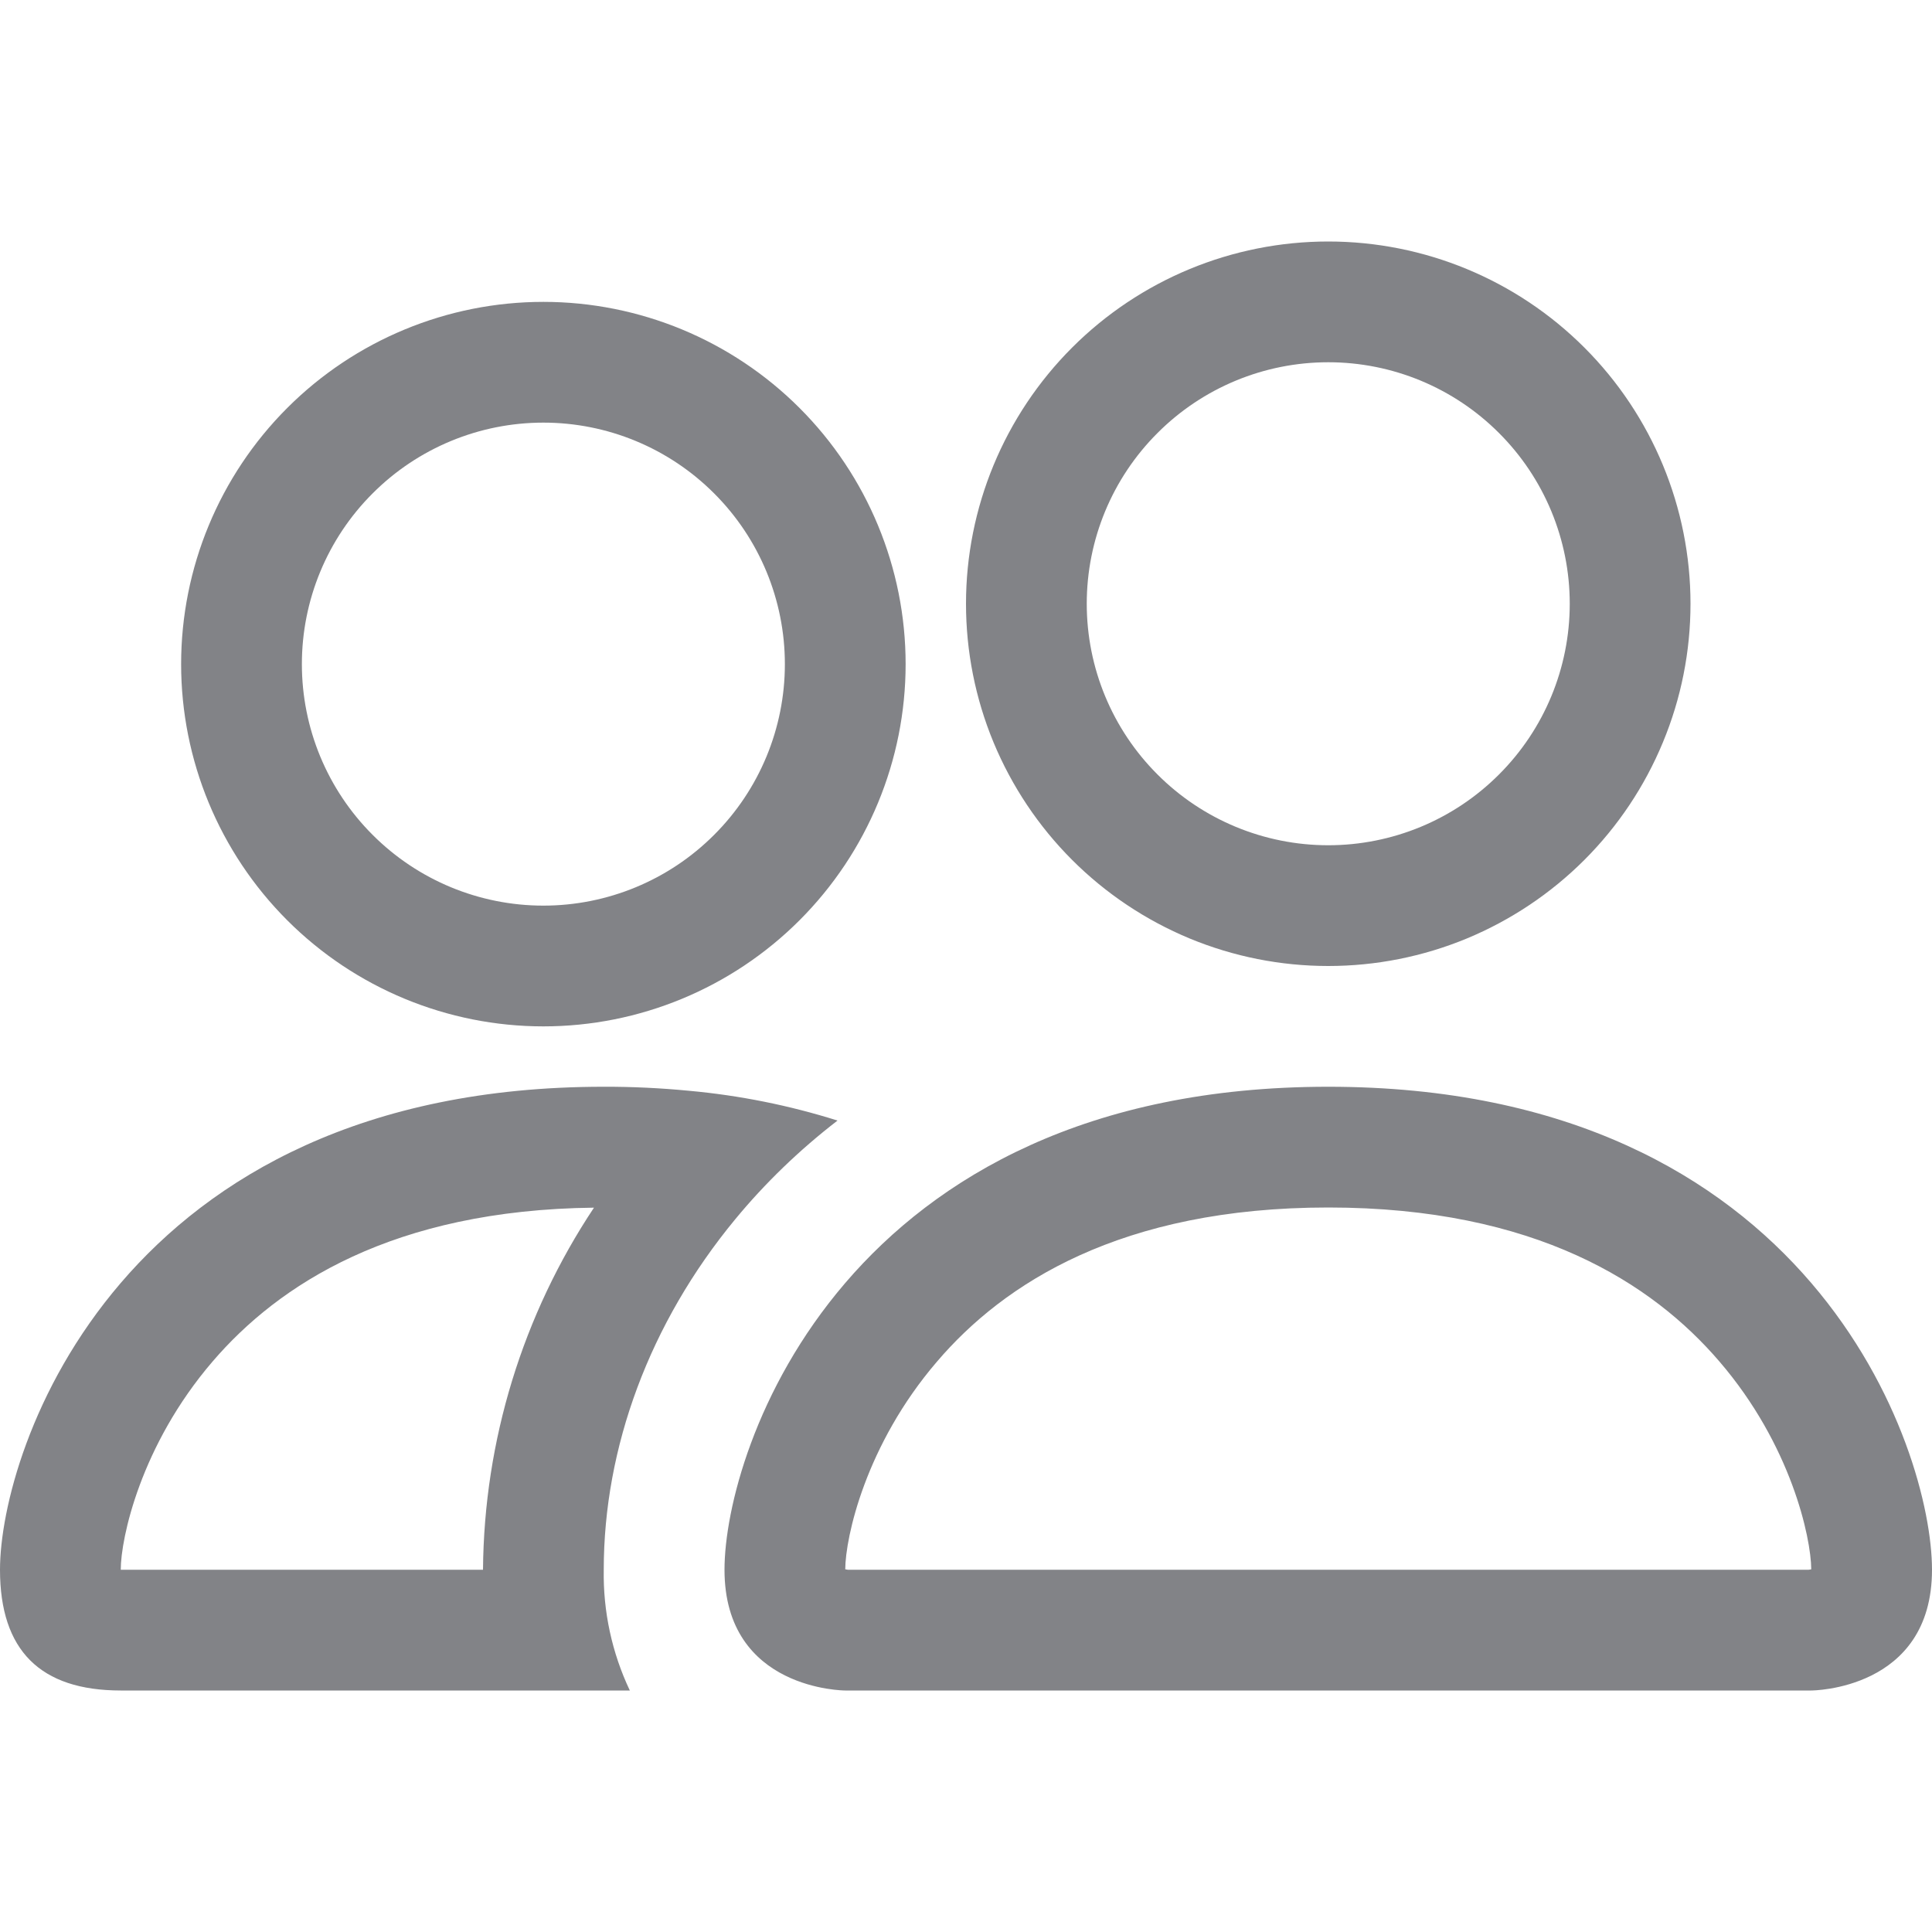
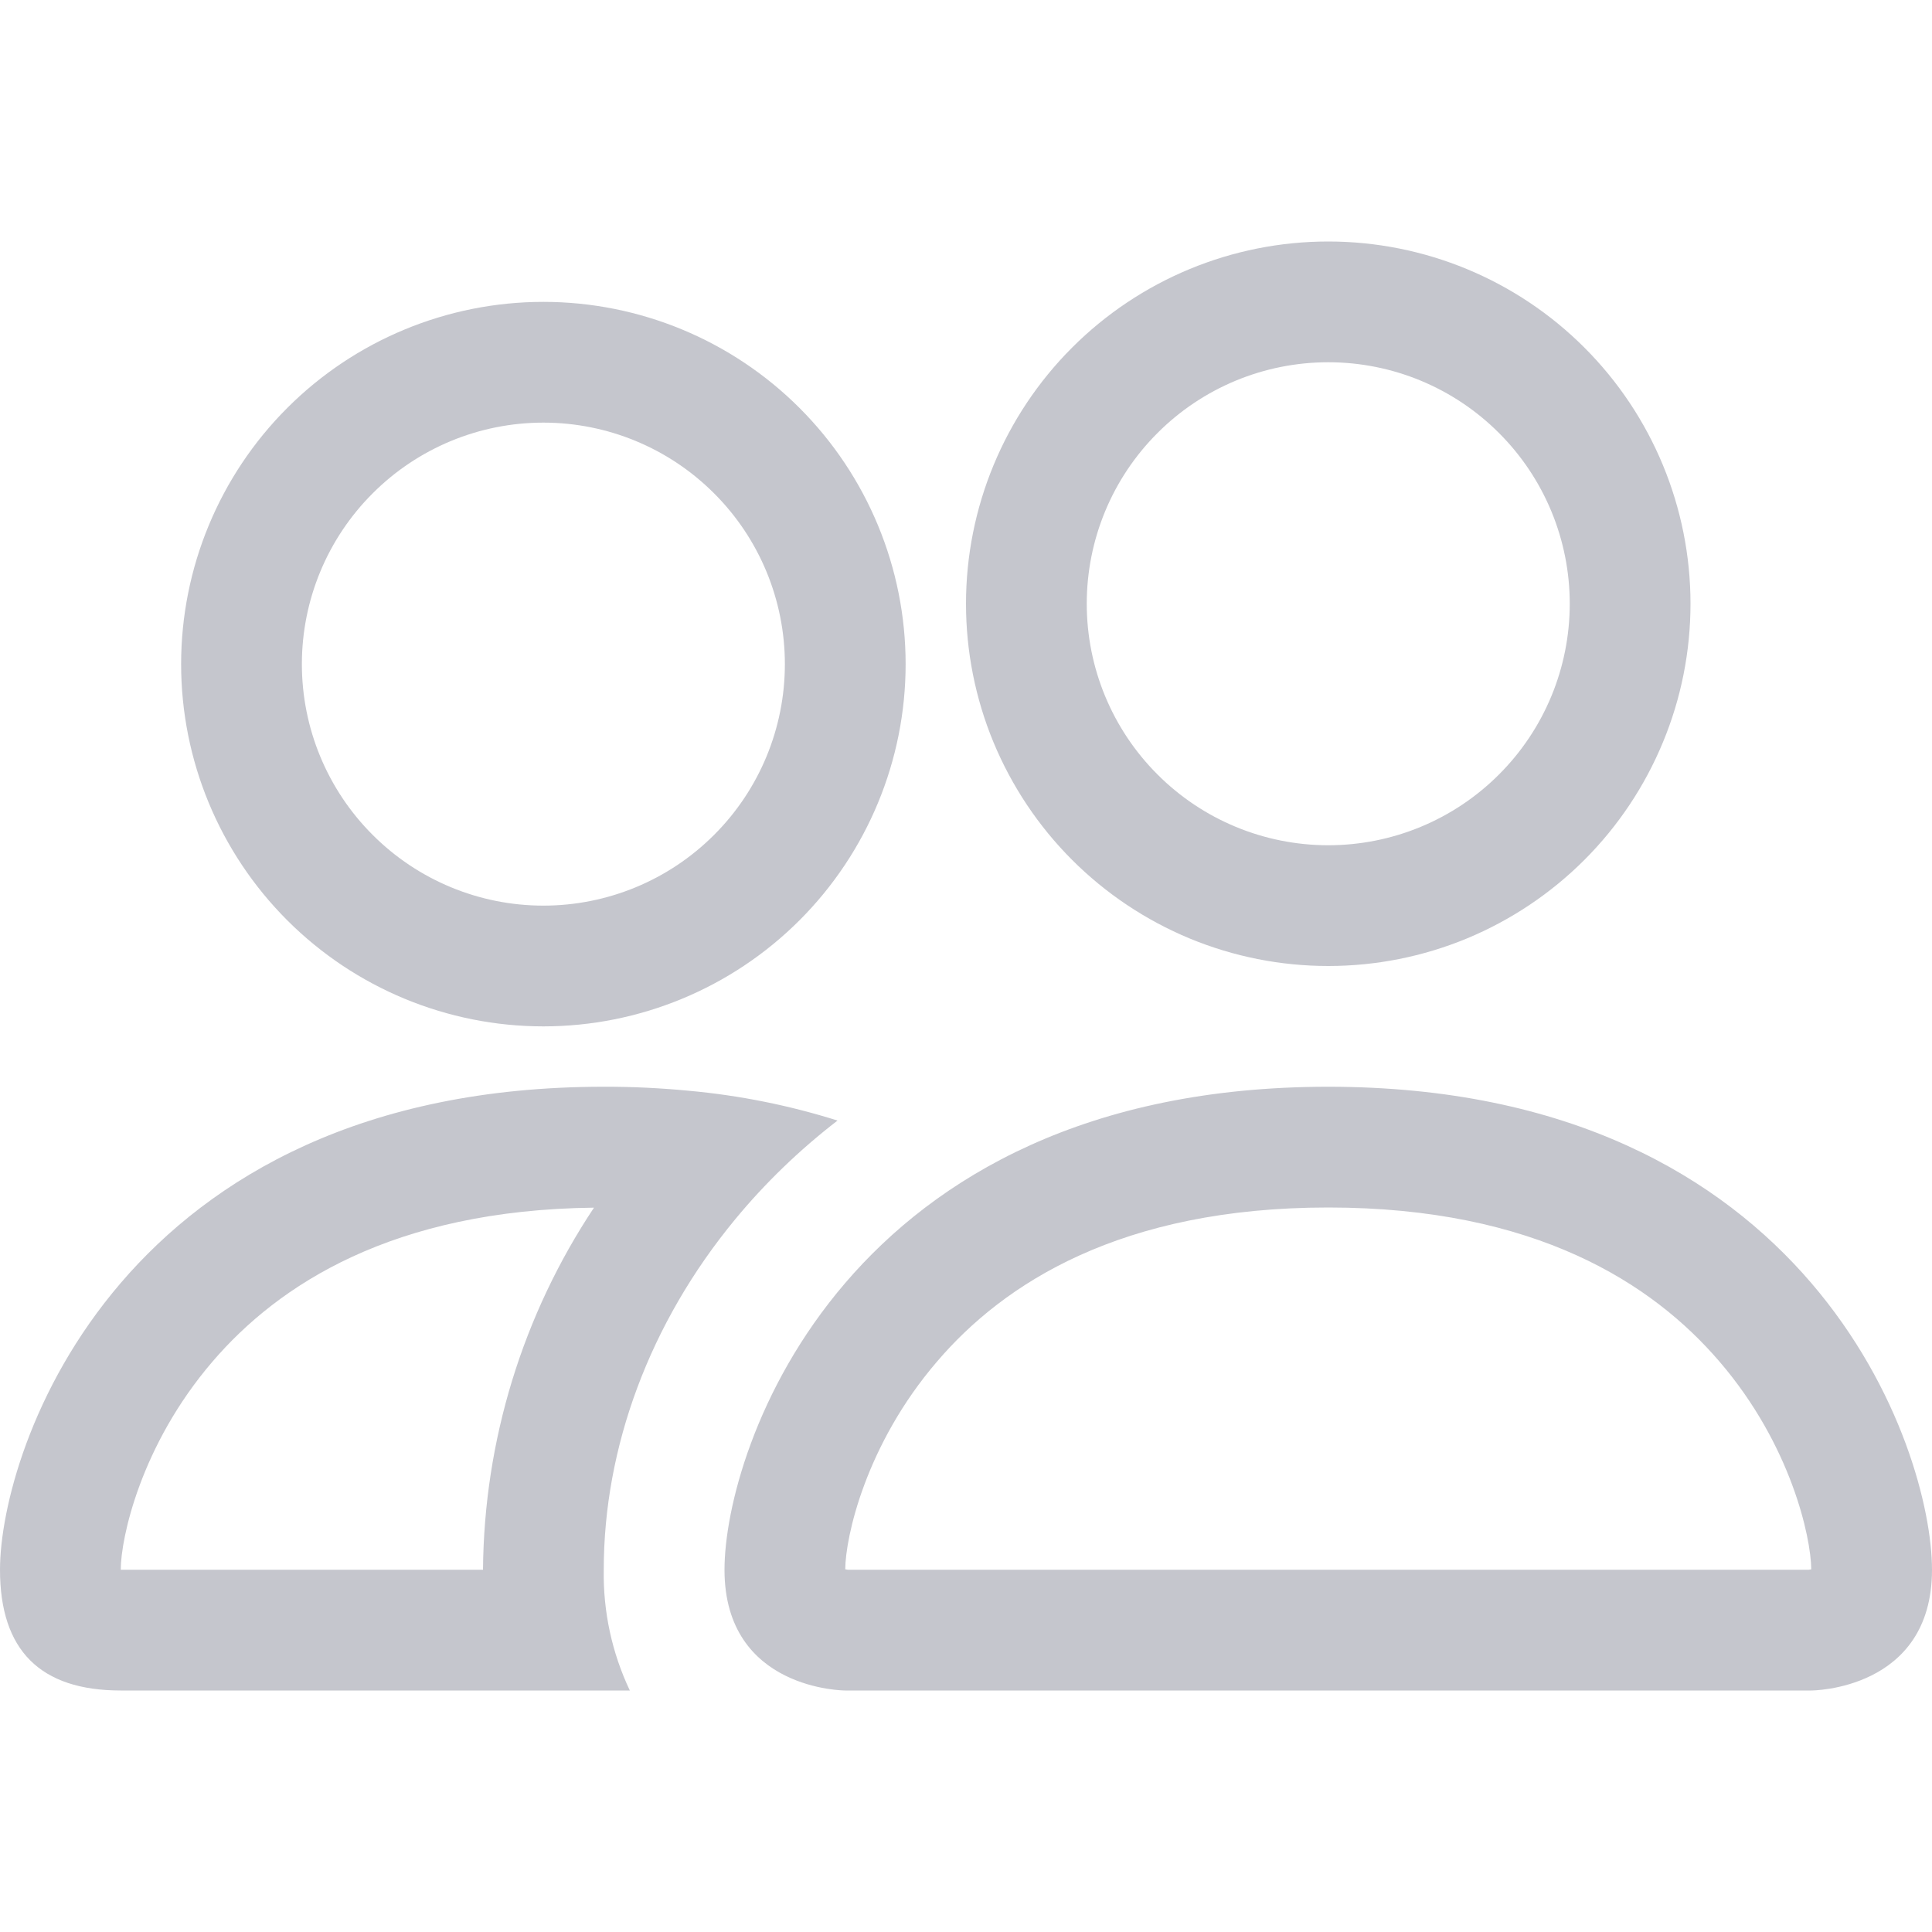
<svg xmlns="http://www.w3.org/2000/svg" width="24" height="24" viewBox="0 0 24 24" fill="none">
-   <path d="M22.5 21C22.5 21 24 21 24 19.5C24 18 22.5 13.5 16.5 13.5C10.5 13.5 9 18 9 19.5C9 21 10.5 21 10.5 21H22.5ZM10.533 19.5C10.522 19.498 10.511 19.497 10.5 19.494C10.502 19.098 10.751 17.949 11.64 16.914C12.468 15.944 13.923 15 16.5 15C19.076 15 20.53 15.945 21.36 16.914C22.25 17.949 22.497 19.099 22.5 19.494L22.488 19.497C22.481 19.498 22.474 19.499 22.467 19.5H10.533ZM16.5 10.5C17.296 10.5 18.059 10.184 18.621 9.621C19.184 9.059 19.5 8.296 19.5 7.5C19.5 6.704 19.184 5.941 18.621 5.379C18.059 4.816 17.296 4.5 16.5 4.5C15.704 4.5 14.941 4.816 14.379 5.379C13.816 5.941 13.5 6.704 13.5 7.5C13.5 8.296 13.816 9.059 14.379 9.621C14.941 10.184 15.704 10.5 16.5 10.5ZM21 7.5C21 8.091 20.884 8.676 20.657 9.222C20.431 9.768 20.1 10.264 19.682 10.682C19.264 11.1 18.768 11.431 18.222 11.658C17.676 11.884 17.091 12 16.5 12C15.909 12 15.324 11.884 14.778 11.658C14.232 11.431 13.736 11.1 13.318 10.682C12.9 10.264 12.569 9.768 12.342 9.222C12.116 8.676 12 8.091 12 7.5C12 6.307 12.474 5.162 13.318 4.318C14.162 3.474 15.306 3 16.5 3C17.694 3 18.838 3.474 19.682 4.318C20.526 5.162 21 6.307 21 7.5ZM10.404 13.92C9.804 13.731 9.185 13.607 8.559 13.55C8.207 13.516 7.854 13.499 7.5 13.5C1.5 13.5 0 18 0 19.5C0 20.5 0.499 21 1.5 21H7.824C7.602 20.532 7.491 20.018 7.5 19.5C7.5 17.985 8.066 16.437 9.135 15.144C9.499 14.703 9.924 14.29 10.404 13.92ZM7.38 15C6.492 16.334 6.013 17.898 6 19.5H1.5C1.5 19.11 1.746 17.955 2.64 16.914C3.458 15.96 4.878 15.03 7.38 15.002V15ZM2.25 8.25C2.25 7.057 2.724 5.912 3.568 5.068C4.412 4.224 5.557 3.75 6.75 3.75C7.943 3.75 9.088 4.224 9.932 5.068C10.776 5.912 11.25 7.057 11.25 8.25C11.25 9.443 10.776 10.588 9.932 11.432C9.088 12.276 7.943 12.75 6.75 12.75C5.557 12.75 4.412 12.276 3.568 11.432C2.724 10.588 2.25 9.443 2.25 8.25ZM6.75 5.25C5.954 5.25 5.191 5.566 4.629 6.129C4.066 6.691 3.75 7.454 3.75 8.25C3.75 9.046 4.066 9.809 4.629 10.371C5.191 10.934 5.954 11.25 6.75 11.25C7.546 11.25 8.309 10.934 8.871 10.371C9.434 9.809 9.75 9.046 9.75 8.25C9.75 7.454 9.434 6.691 8.871 6.129C8.309 5.566 7.546 5.25 6.75 5.25Z" fill="#828387" />
+   <path d="M22.5 21C22.5 21 24 21 24 19.5C24 18 22.5 13.5 16.5 13.5C10.5 13.5 9 18 9 19.5C9 21 10.5 21 10.5 21H22.5ZM10.533 19.5C10.522 19.498 10.511 19.497 10.5 19.494C10.502 19.098 10.751 17.949 11.64 16.914C12.468 15.944 13.923 15 16.5 15C19.076 15 20.53 15.945 21.36 16.914C22.25 17.949 22.497 19.099 22.5 19.494L22.488 19.497C22.481 19.498 22.474 19.499 22.467 19.5H10.533ZM16.5 10.5C17.296 10.5 18.059 10.184 18.621 9.621C19.184 9.059 19.5 8.296 19.5 7.5C19.5 6.704 19.184 5.941 18.621 5.379C18.059 4.816 17.296 4.5 16.5 4.5C15.704 4.5 14.941 4.816 14.379 5.379C13.816 5.941 13.5 6.704 13.5 7.5C13.5 8.296 13.816 9.059 14.379 9.621C14.941 10.184 15.704 10.5 16.5 10.5ZM21 7.5C21 8.091 20.884 8.676 20.657 9.222C20.431 9.768 20.1 10.264 19.682 10.682C19.264 11.1 18.768 11.431 18.222 11.658C17.676 11.884 17.091 12 16.5 12C15.909 12 15.324 11.884 14.778 11.658C14.232 11.431 13.736 11.1 13.318 10.682C12.9 10.264 12.569 9.768 12.342 9.222C12.116 8.676 12 8.091 12 7.5C12 6.307 12.474 5.162 13.318 4.318C14.162 3.474 15.306 3 16.5 3C17.694 3 18.838 3.474 19.682 4.318C20.526 5.162 21 6.307 21 7.5ZM10.404 13.92C9.804 13.731 9.185 13.607 8.559 13.55C8.207 13.516 7.854 13.499 7.5 13.5C1.5 13.5 0 18 0 19.5C0 20.5 0.499 21 1.5 21H7.824C7.602 20.532 7.491 20.018 7.5 19.5C7.5 17.985 8.066 16.437 9.135 15.144C9.499 14.703 9.924 14.29 10.404 13.92ZM7.38 15C6.492 16.334 6.013 17.898 6 19.5H1.5C1.5 19.11 1.746 17.955 2.64 16.914C3.458 15.96 4.878 15.03 7.38 15.002V15ZM2.25 8.25C2.25 7.057 2.724 5.912 3.568 5.068C4.412 4.224 5.557 3.75 6.75 3.75C7.943 3.75 9.088 4.224 9.932 5.068C10.776 5.912 11.25 7.057 11.25 8.25C11.25 9.443 10.776 10.588 9.932 11.432C9.088 12.276 7.943 12.75 6.75 12.75C5.557 12.75 4.412 12.276 3.568 11.432C2.724 10.588 2.25 9.443 2.25 8.25ZM6.75 5.25C5.954 5.25 5.191 5.566 4.629 6.129C4.066 6.691 3.75 7.454 3.75 8.25C3.75 9.046 4.066 9.809 4.629 10.371C5.191 10.934 5.954 11.25 6.75 11.25C7.546 11.25 8.309 10.934 8.871 10.371C9.434 9.809 9.75 9.046 9.75 8.25C9.75 7.454 9.434 6.691 8.871 6.129C8.309 5.566 7.546 5.25 6.75 5.25Z" fill="#C5C6CD" />
</svg>
